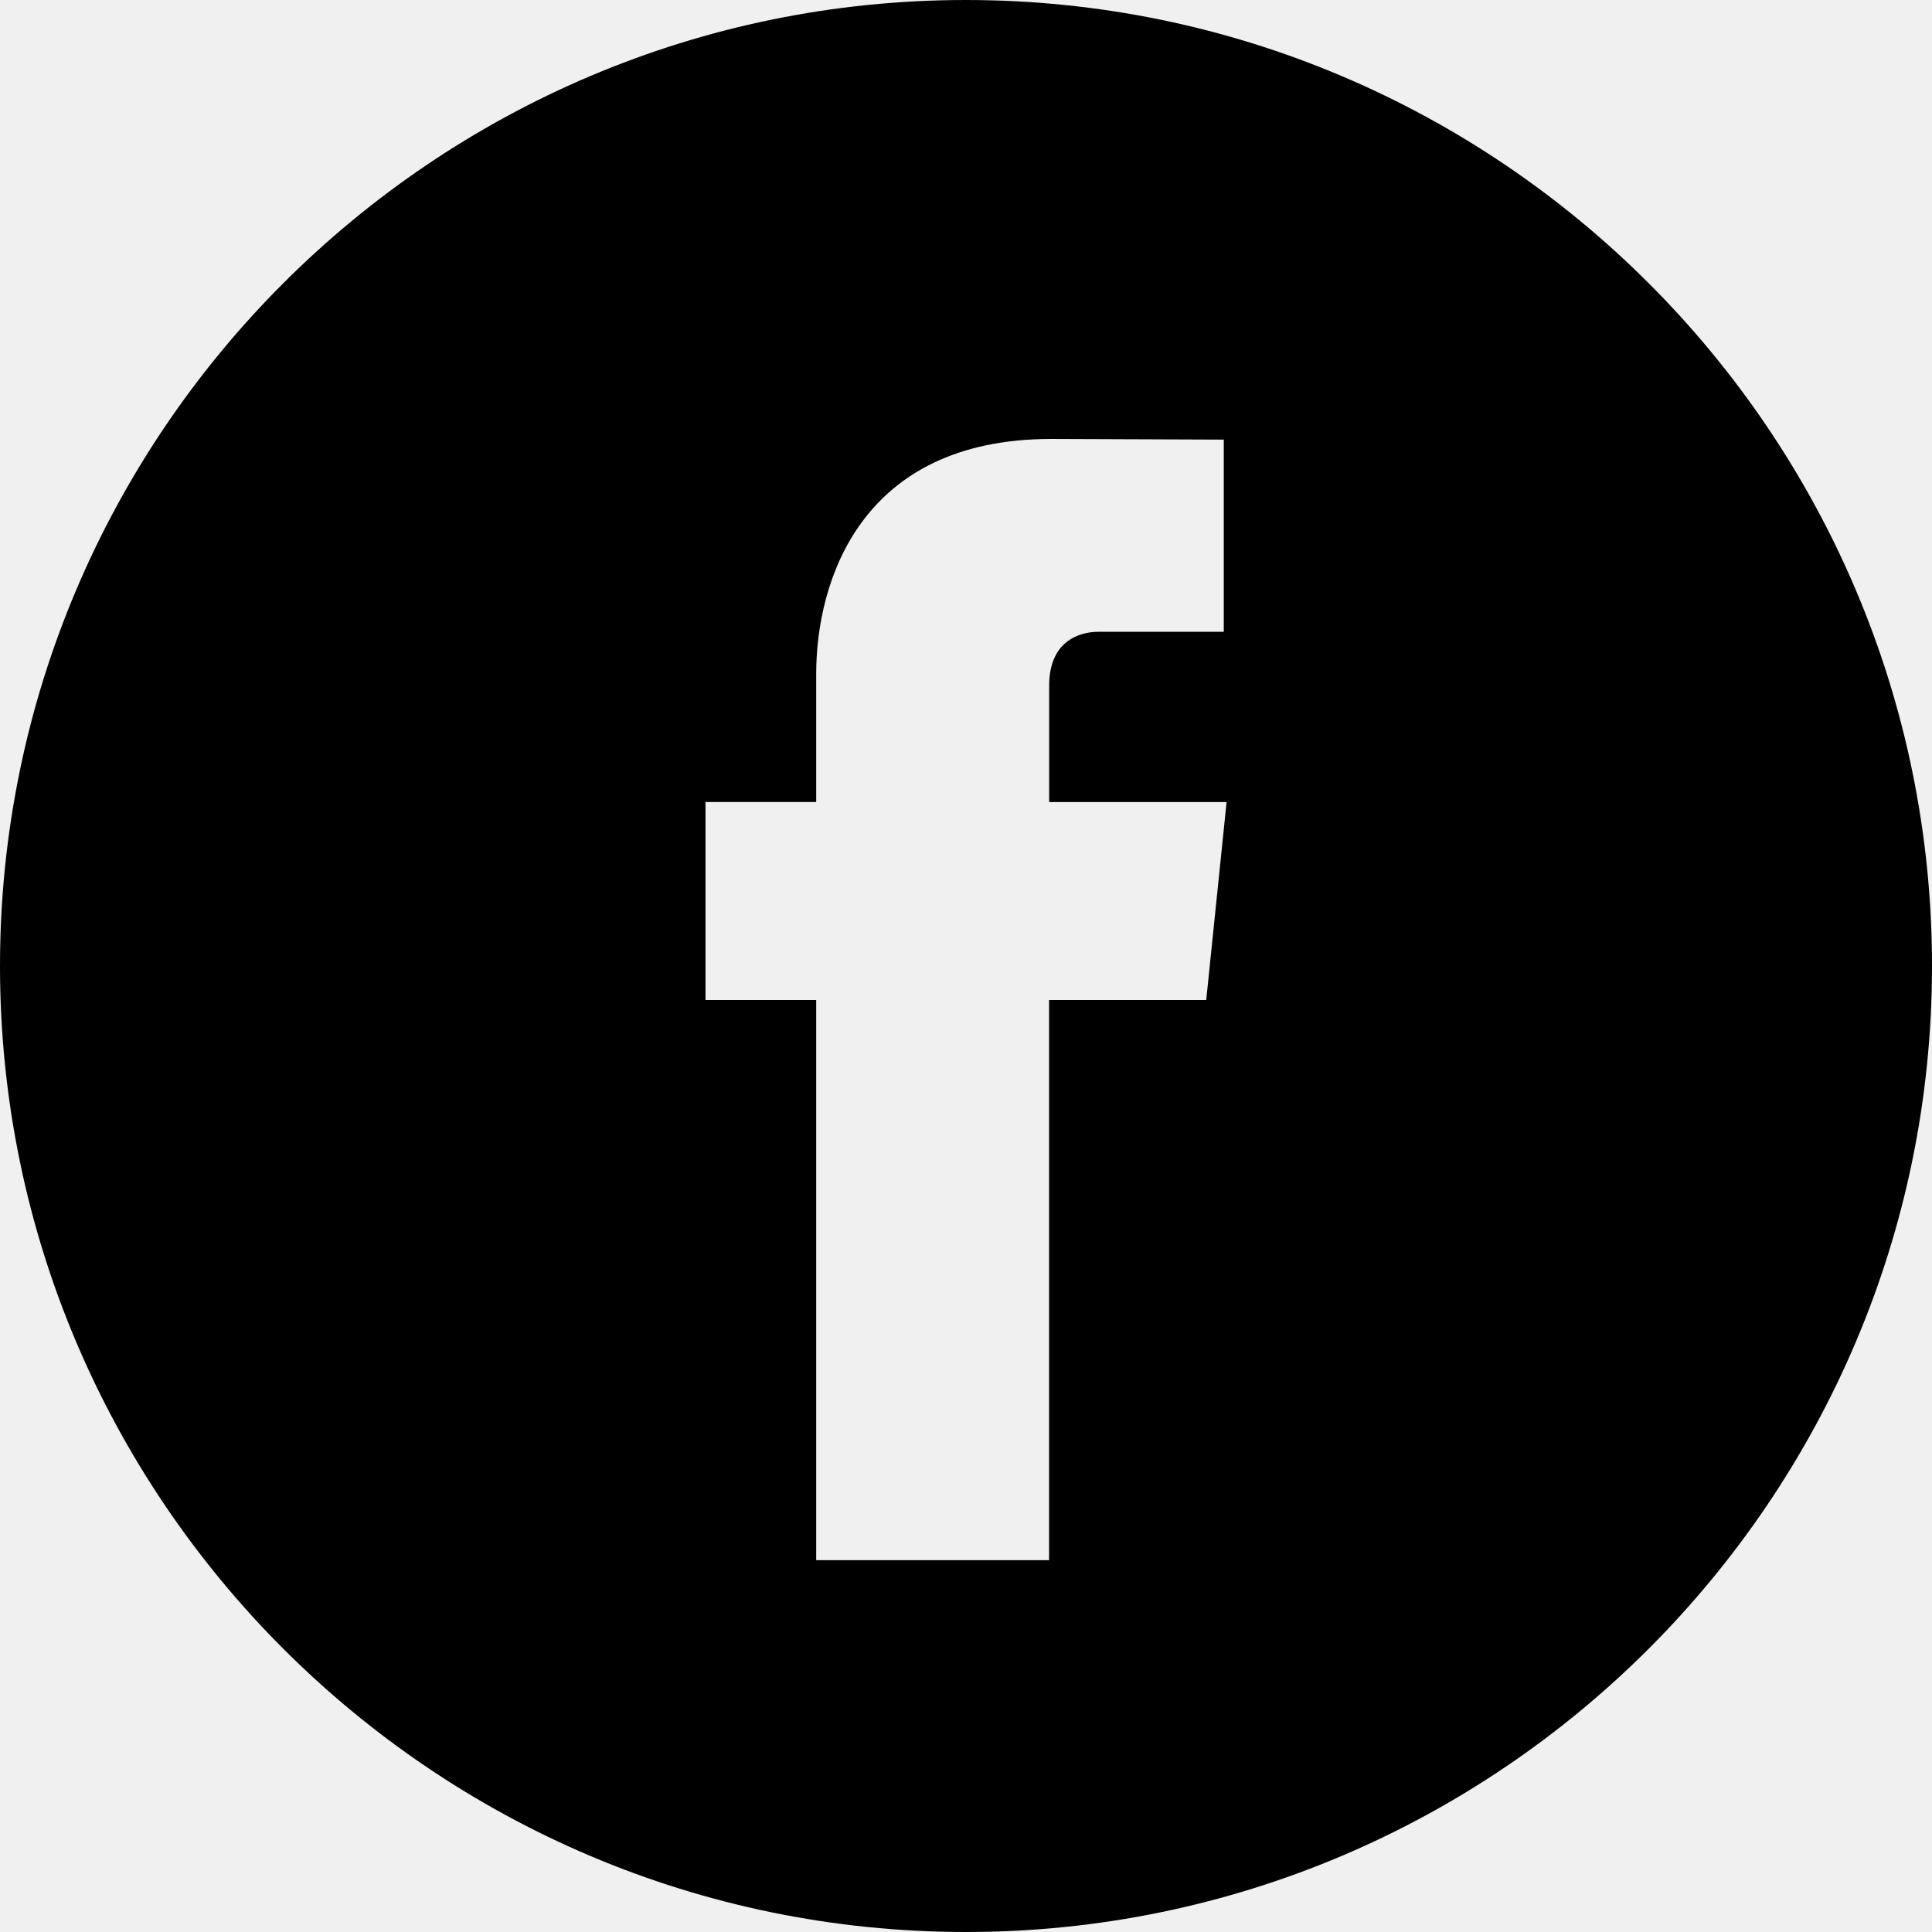
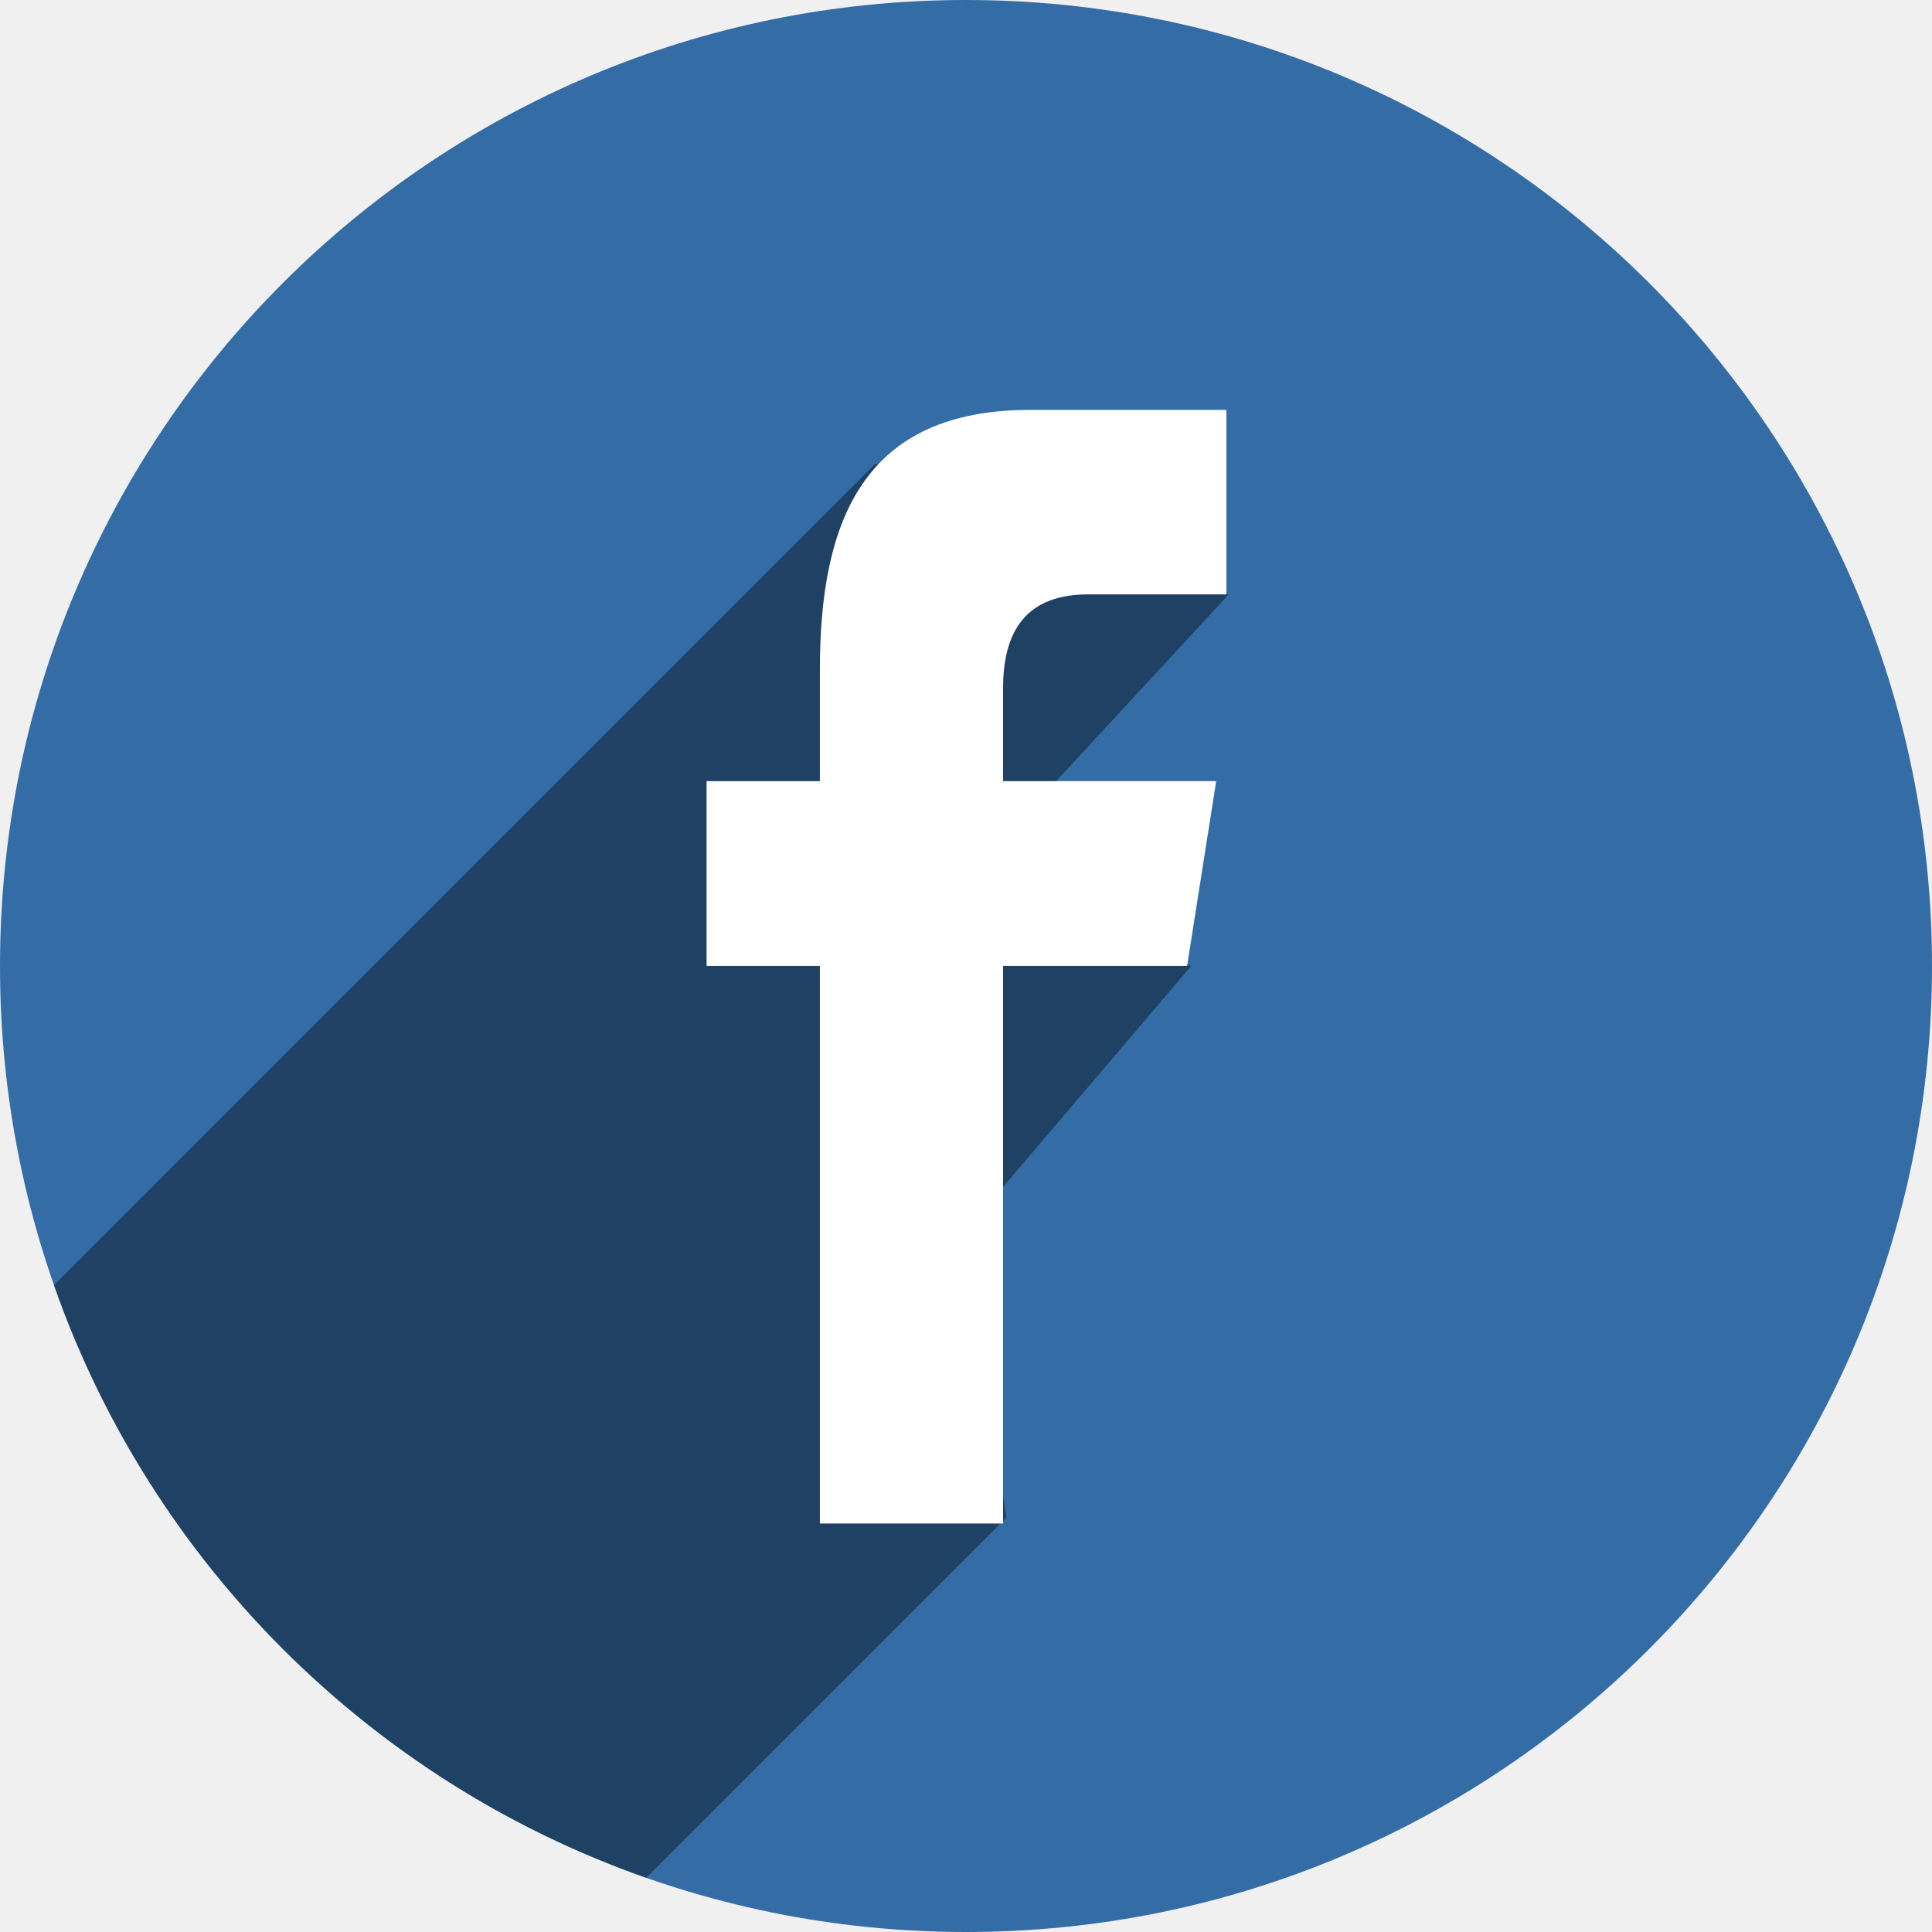
- <svg xmlns="http://www.w3.org/2000/svg" version="1.1" id="Capa_1" x="0px" y="0px" width="49.652px" height="49.652px" viewBox="0 0 49.652 49.652" style="enable-background:new 0 0 49.652 49.652;" xml:space="preserve">
-   <g>
-     <g>
-       <path d="M24.826,0C11.137,0,0,11.137,0,24.826c0,13.688,11.137,24.826,24.826,24.826c13.688,0,24.826-11.138,24.826-24.826    C49.652,11.137,38.516,0,24.826,0z M31,25.7h-4.039c0,6.453,0,14.396,0,14.396h-5.985c0,0,0-7.866,0-14.396h-2.845v-5.088h2.845    v-3.291c0-2.357,1.12-6.04,6.04-6.04l4.435,0.017v4.939c0,0-2.695,0-3.219,0c-0.524,0-1.269,0.262-1.269,1.386v2.99h4.56L31,25.7z    " />
+ <svg xmlns="http://www.w3.org/2000/svg" height="48px" version="1.1" viewBox="0 0 48 48" width="48px">
+   <defs />
+   <g fill="none" fill-rule="evenodd" id="shadow" stroke="none" stroke-width="1">
+     <g id="facebook">
+       <path d="M24,48 C37.255,48 48,37.255 48,24 C48,10.745 37.255,0 24,0 C10.745,0 0,10.745 0,24 C0,37.255 10.745,48 24,48 Z" fill="#346DA6" id="Facebook" />
+       <path d="M1.341,31.929 C3.744,38.799 9.185,44.244 16.053,46.653 L25,37.707 L24,30.569 L29.599,23.996 L23.196,22.7 L30.528,14.769 L21.75,11.519 L1.341,31.929 Z" fill="#000000" fill-opacity="0.4" />
+       <path d="M20.37,37.851 L20.37,23.999 L17.555,23.999 L17.555,19.407 L20.37,19.407 L20.37,16.631 C20.37,12.885 21.49,10.184 25.59,10.184 L30.469,10.184 L30.469,14.767 L27.034,14.767 C25.314,14.767 24.921,15.91 24.921,17.107 L24.921,19.407 L30.216,19.407 L29.493,23.999 L24.921,23.999 L24.921,37.851 L20.37,37.851 Z" fill="#FFFFFF" />
    </g>
  </g>
-   <g>
- </g>
-   <g>
- </g>
-   <g>
- </g>
-   <g>
- </g>
-   <g>
- </g>
-   <g>
- </g>
-   <g>
- </g>
-   <g>
- </g>
-   <g>
- </g>
-   <g>
- </g>
-   <g>
- </g>
-   <g>
- </g>
-   <g>
- </g>
-   <g>
- </g>
-   <g>
- </g>
</svg>
